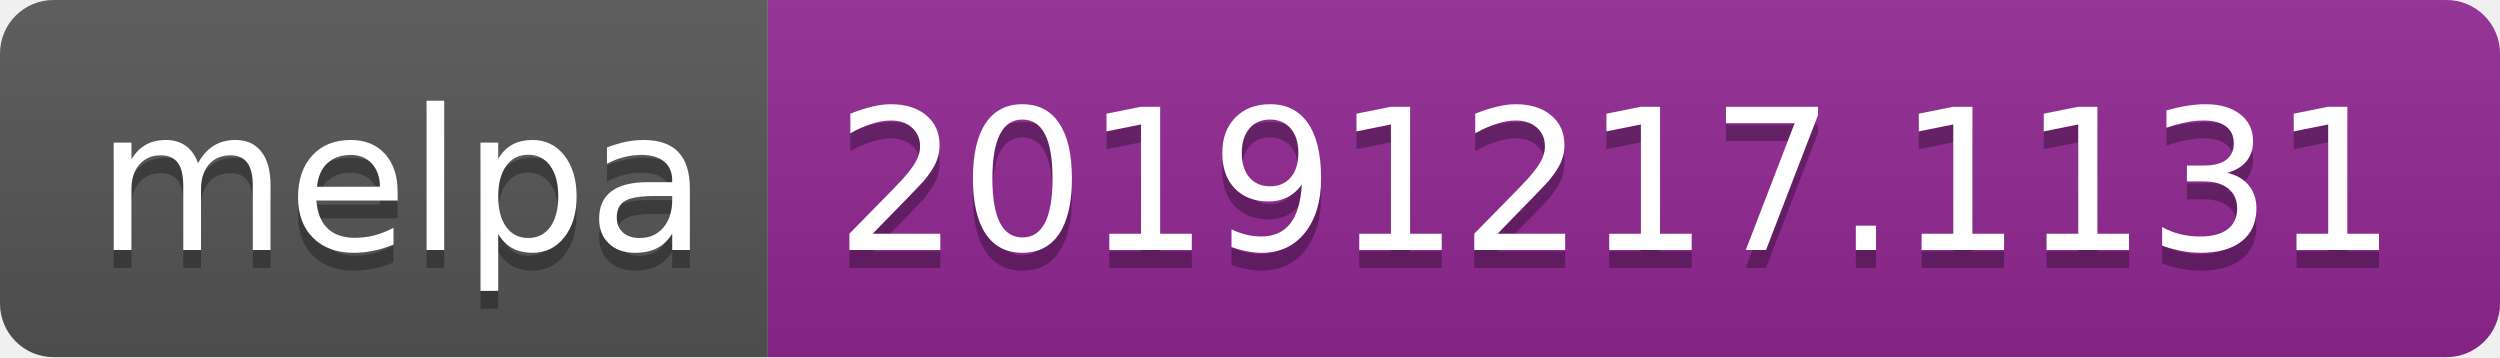
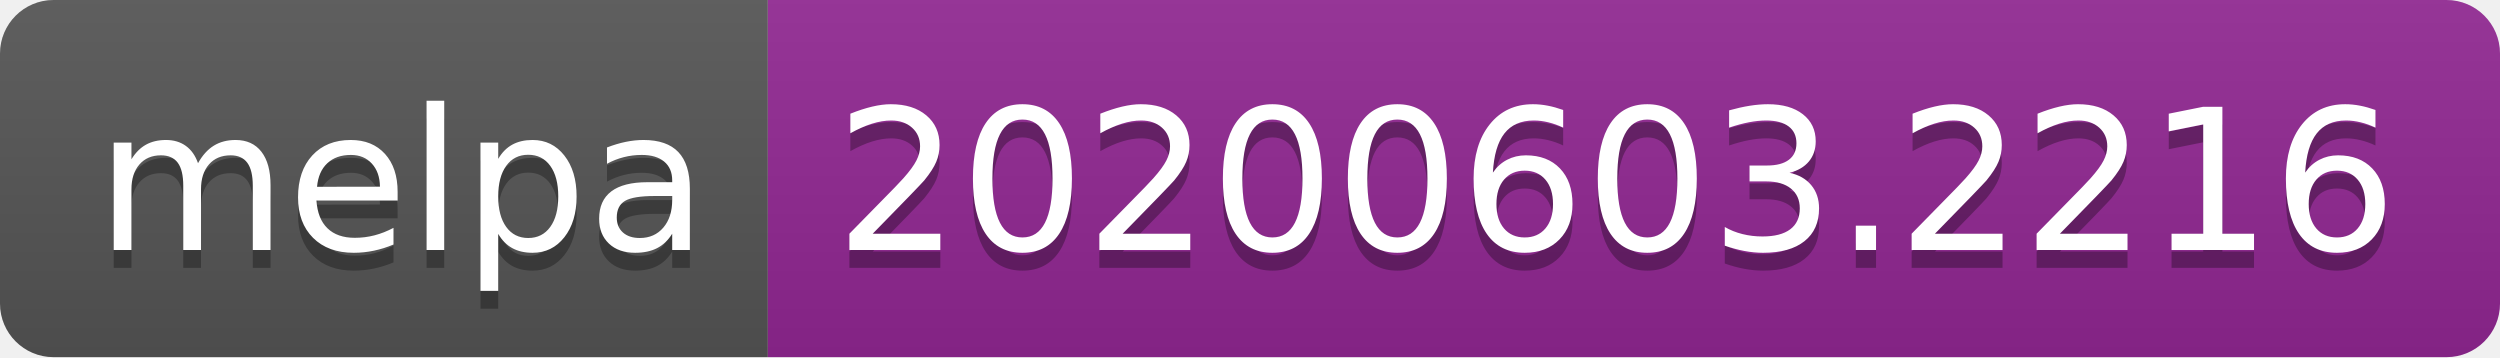
<svg xmlns="http://www.w3.org/2000/svg" width="140" height="20">
-   <linearGradient id="b" x2="0" y2="100%">
+   <linearGradient id="s" x2="0" y2="100%">
    <stop offset="0" stop-color="#bbb" stop-opacity=".1" />
    <stop offset="1" stop-opacity=".1" />
  </linearGradient>
-   <clipPath id="a">
+   <clipPath id="r">
    <rect width="140" height="20" rx="3" fill="#fff" />
  </clipPath>
-   <g clip-path="url(#a)">
-     <path fill="#555" d="M0 0h43v20H0z" />
-     <path fill="#922793" d="M43 0h97v20H43z" />
-     <path fill="url(#b)" d="M0 0h140v20H0z" />
+   <g clip-path="url(#r)">
+     <rect width="43" height="20" fill="#555" />
+     <rect x="43" width="97" height="20" fill="#922793" />
+     <rect width="140" height="20" fill="url(#s)" />
  </g>
-   <g fill="#fff" text-anchor="middle" font-family="DejaVu Sans,Verdana,Geneva,sans-serif" font-size="110">
+   <g fill="#fff" text-anchor="middle" font-family="Verdana,Geneva,DejaVu Sans,sans-serif" text-rendering="geometricPrecision" font-size="110">
    <text x="225" y="150" fill="#010101" fill-opacity=".3" transform="scale(.1)" textLength="330">melpa</text>
    <text x="225" y="140" transform="scale(.1)" textLength="330">melpa</text>
-     <text x="905" y="150" fill="#010101" fill-opacity=".3" transform="scale(.1)" textLength="870">20191217.1131</text>
-     <text x="905" y="140" transform="scale(.1)" textLength="870">20191217.1131</text>
+     <text x="905" y="150" fill="#010101" fill-opacity=".3" transform="scale(.1)" textLength="870">20200603.2216</text>
+     <text x="905" y="140" transform="scale(.1)" textLength="870">20200603.2216</text>
  </g>
</svg>
